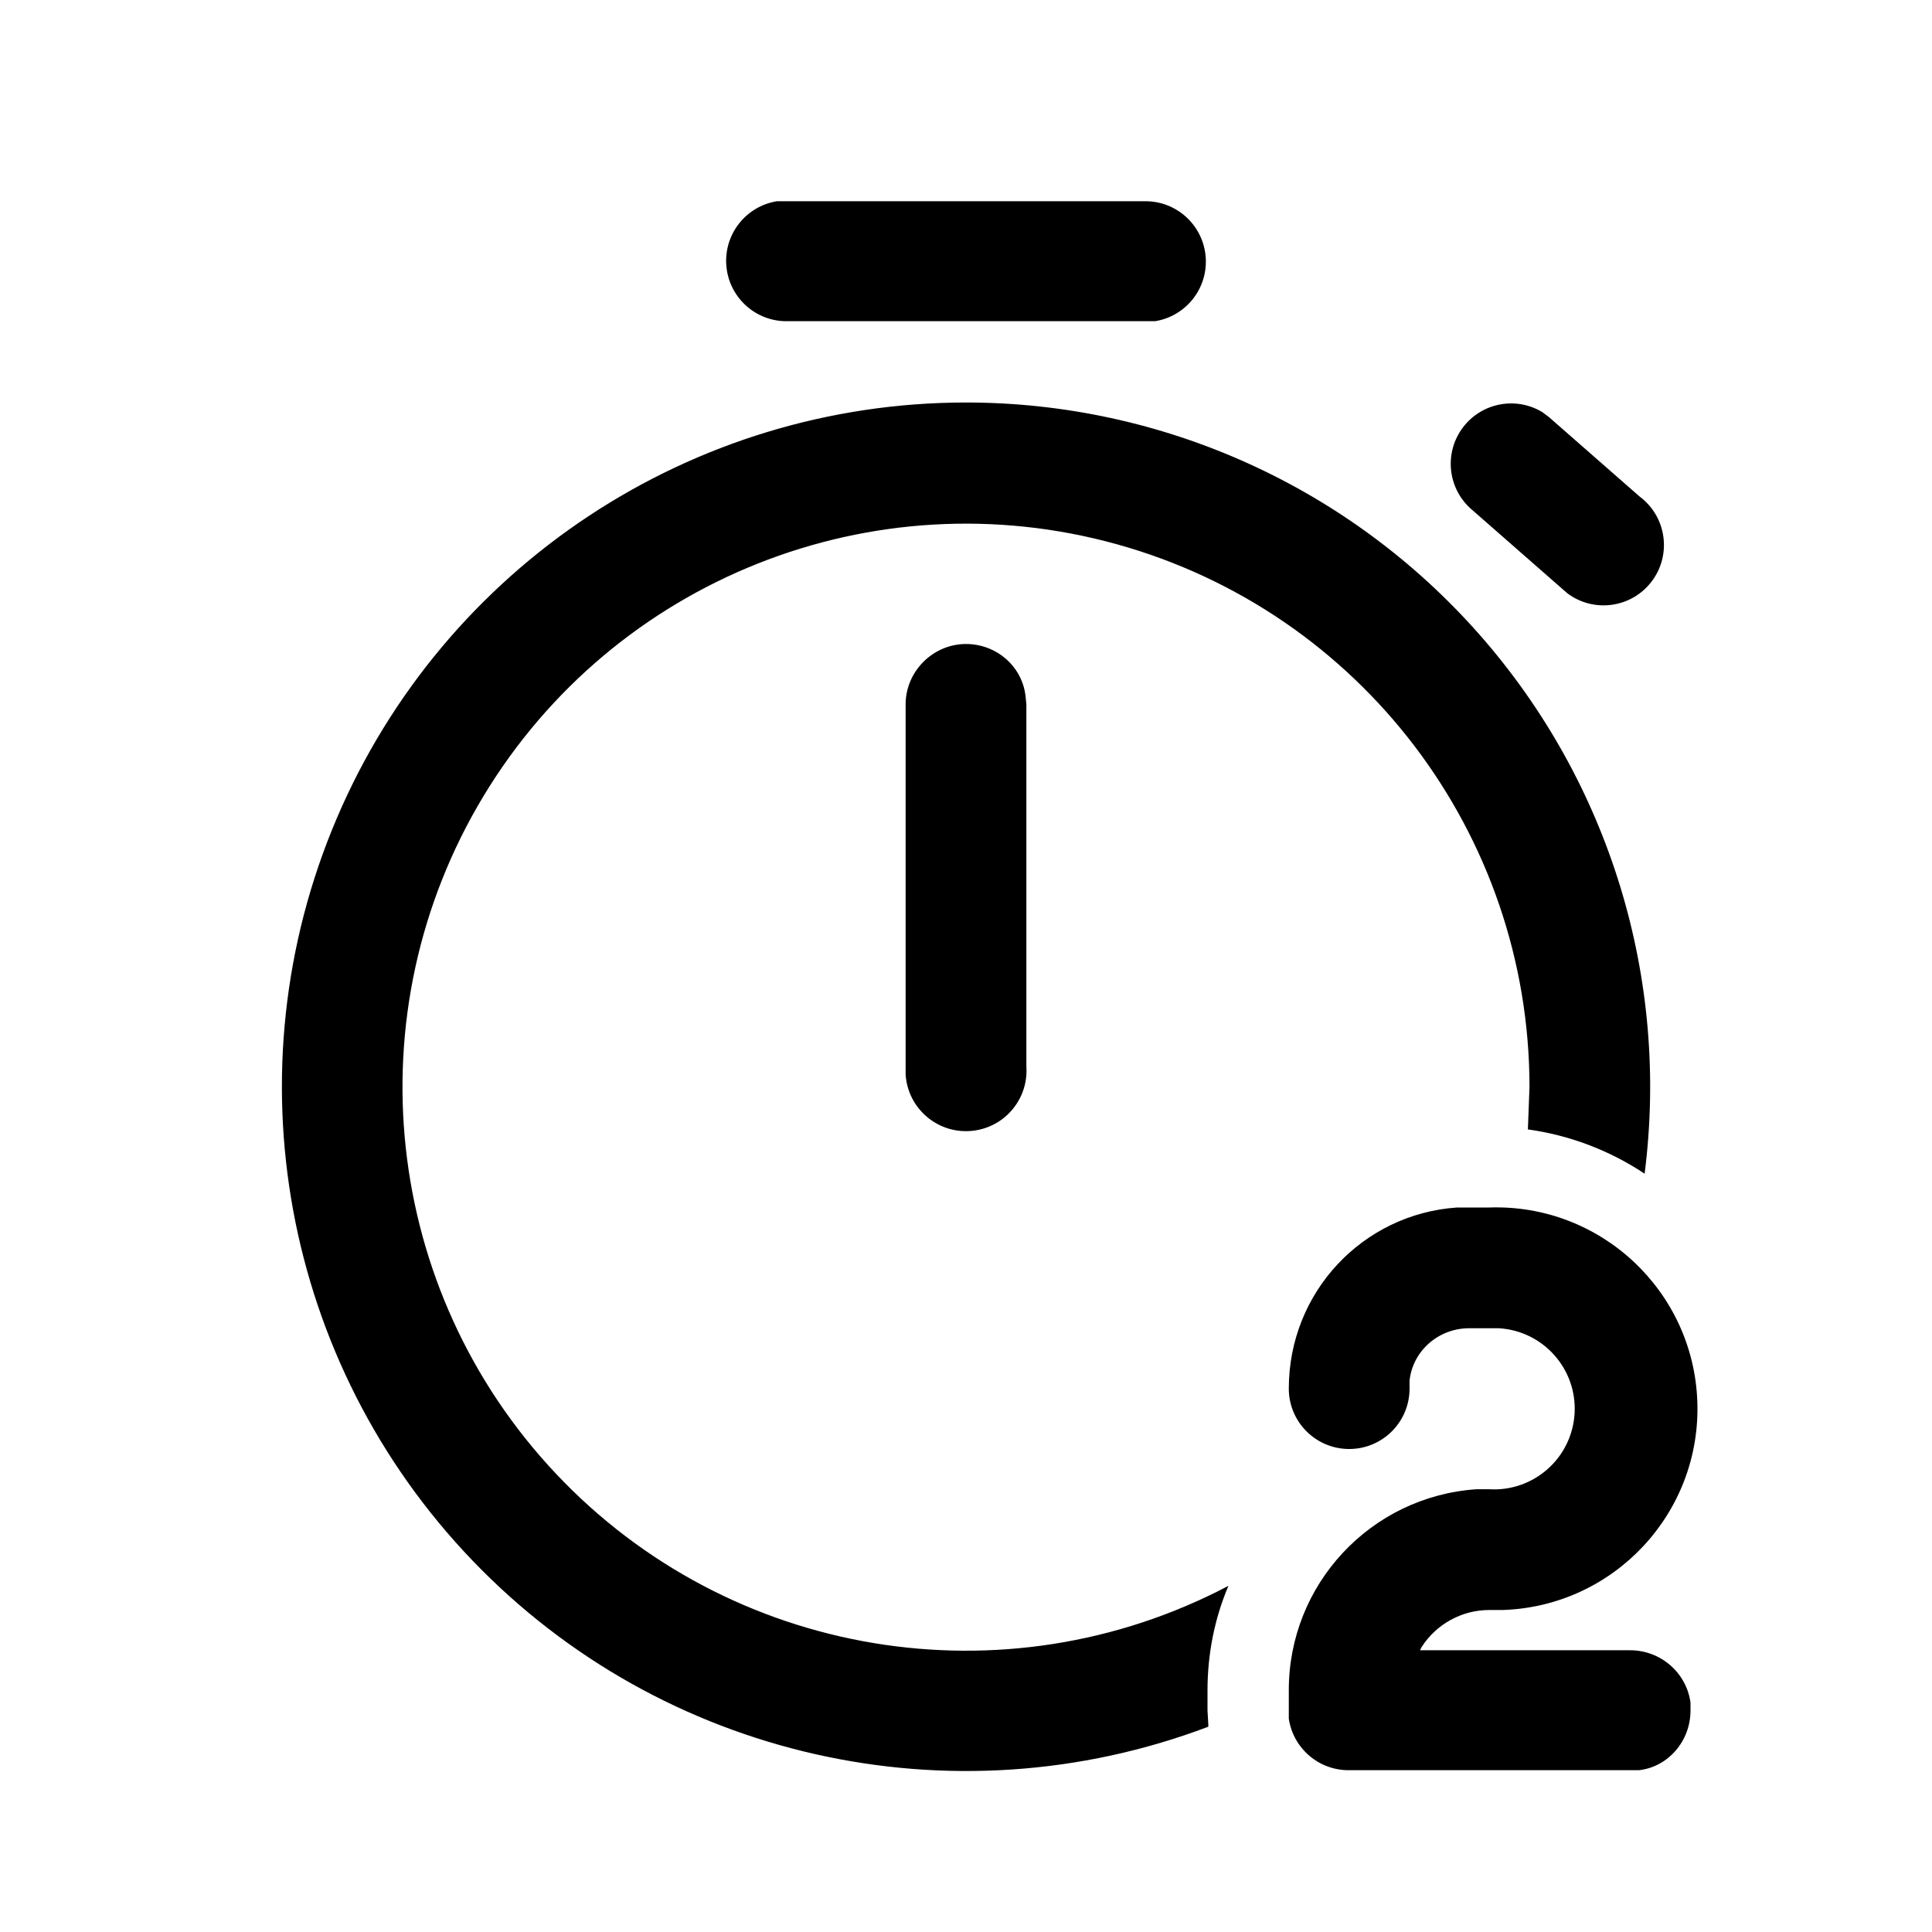
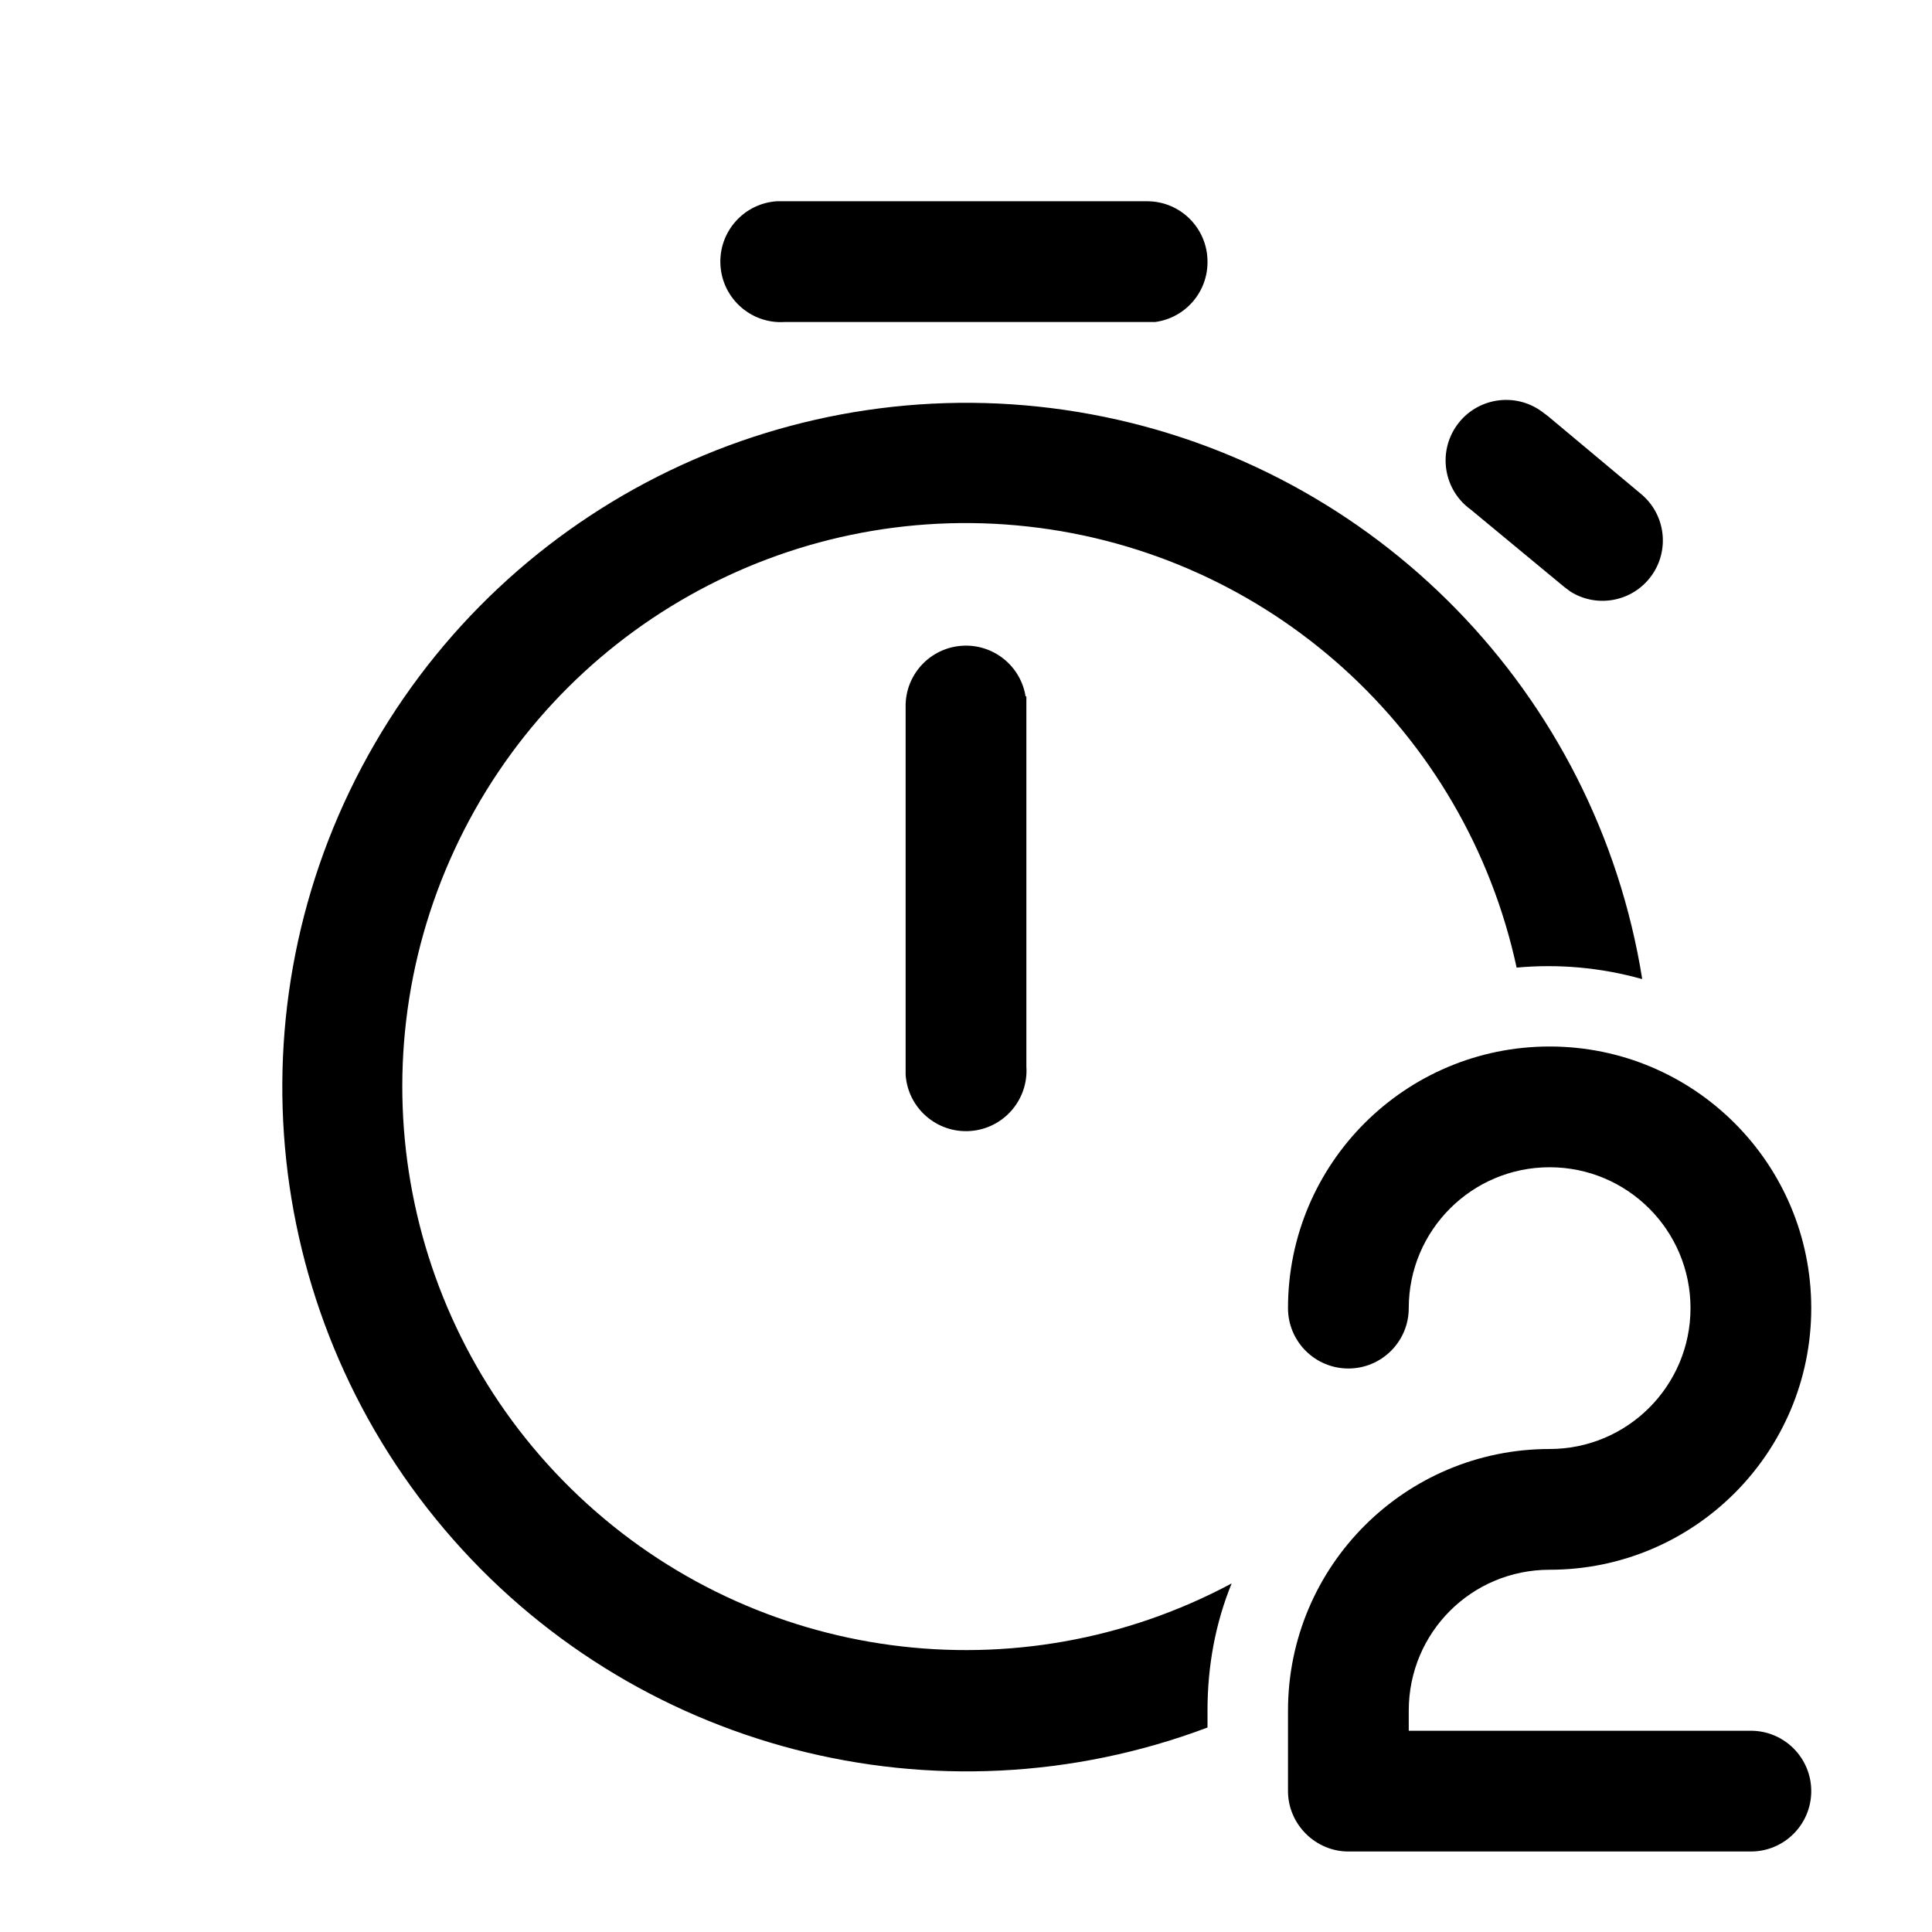
<svg xmlns="http://www.w3.org/2000/svg" width="24" height="24" viewBox="0 0 24 24">
-   <path d="M12 5a8.5 8.5 0 018.43 9.58 3.48 3.48 0 00-1.45-.55l.02-.53a7 7 0 10-3.74 6.2c-.17.4-.26.84-.26 1.3v.25l.01.17v.03A8.5 8.5 0 1112 5zm6.5 10a2.5 2.5 0 01.17 5h-.17a1 1 0 00-.84.46l-.02.04h2.61c.38 0 .7.28.75.65v.1c0 .38-.28.7-.64.74h-3.6a.75.75 0 01-.75-.64V21a2.5 2.5 0 012.33-2.5h.16a1 1 0 00.12-2h-.37c-.38 0-.7.28-.74.65v.1a.75.75 0 01-1.5 0c0-1.2.92-2.17 2.09-2.25h.4zM12 8c.38 0 .7.28.74.65l.01.1v4.5a.75.75 0 01-1.5.1v-4.6c0-.41.34-.75.75-.75zm7.16-2.88l.08.06 1.13.99a.75.75 0 01-.9 1.2l-.08-.07-1.13-.99a.75.75 0 01.9-1.19zM14.25 2.5a.75.75 0 01.1 1.49h-4.6a.75.75 0 01-.1-1.49h4.6z" />
+   <path d="M20.4 12.16a8.5 8.5 0 10-5.4 9.3v-.21c0-.56.1-1.09.3-1.58a7 7 0 113.54-7.65 4.3 4.3 0 011.55.14zm-7.66-3.51a.75.75 0 00-1.49.1v4.6a.75.75 0 001.5-.1v-4.6zm6.49-3.48l-.08-.06a.75.75 0 00-.88 1.22l1.16.96.08.06a.75.75 0 00.88-1.21l-1.16-.97zM15 3.25a.75.75 0 00-.75-.75h-4.6a.75.75 0 00.1 1.5h4.6a.75.75 0 00.65-.75zM19.25 13A3.25 3.25 0 0016 16.25a.75.75 0 001.5 0A1.75 1.75 0 1119.25 18 3.25 3.25 0 0016 21.25v1c0 .41.34.75.75.75h5a.75.75 0 000-1.5H17.5v-.25c0-.97.78-1.75 1.75-1.75a3.25 3.25 0 000-6.5z" />
</svg>
